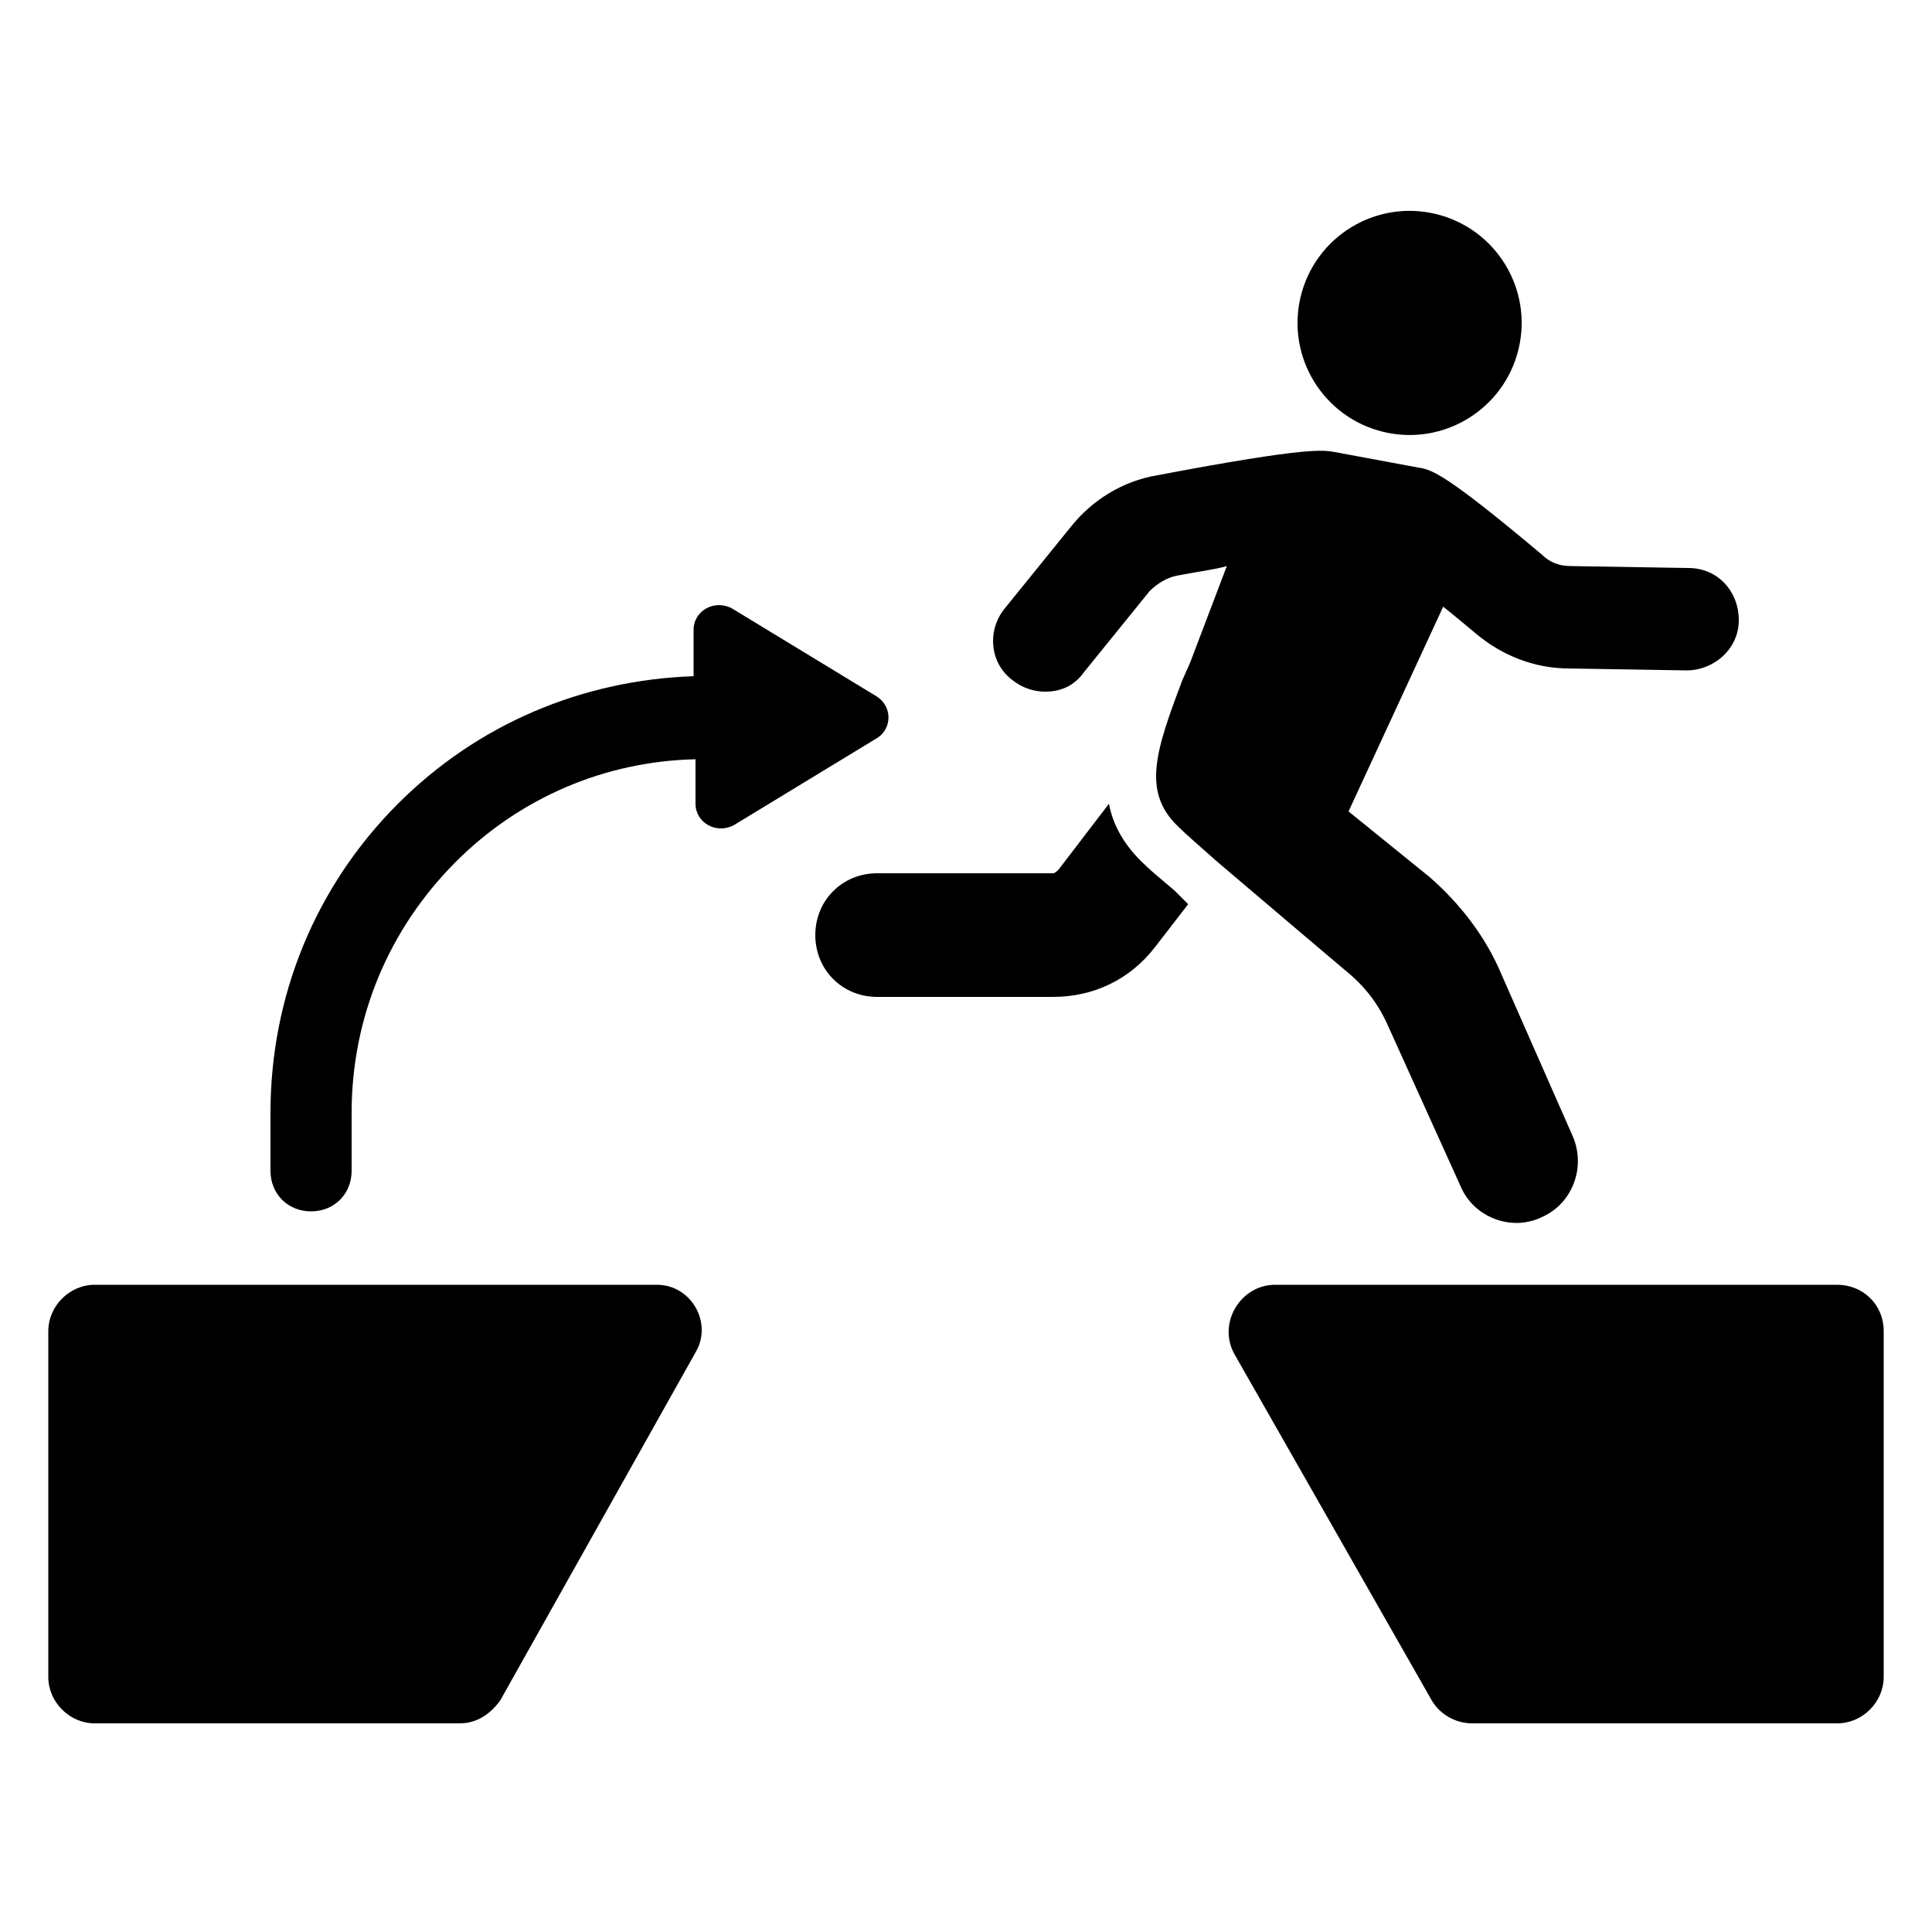
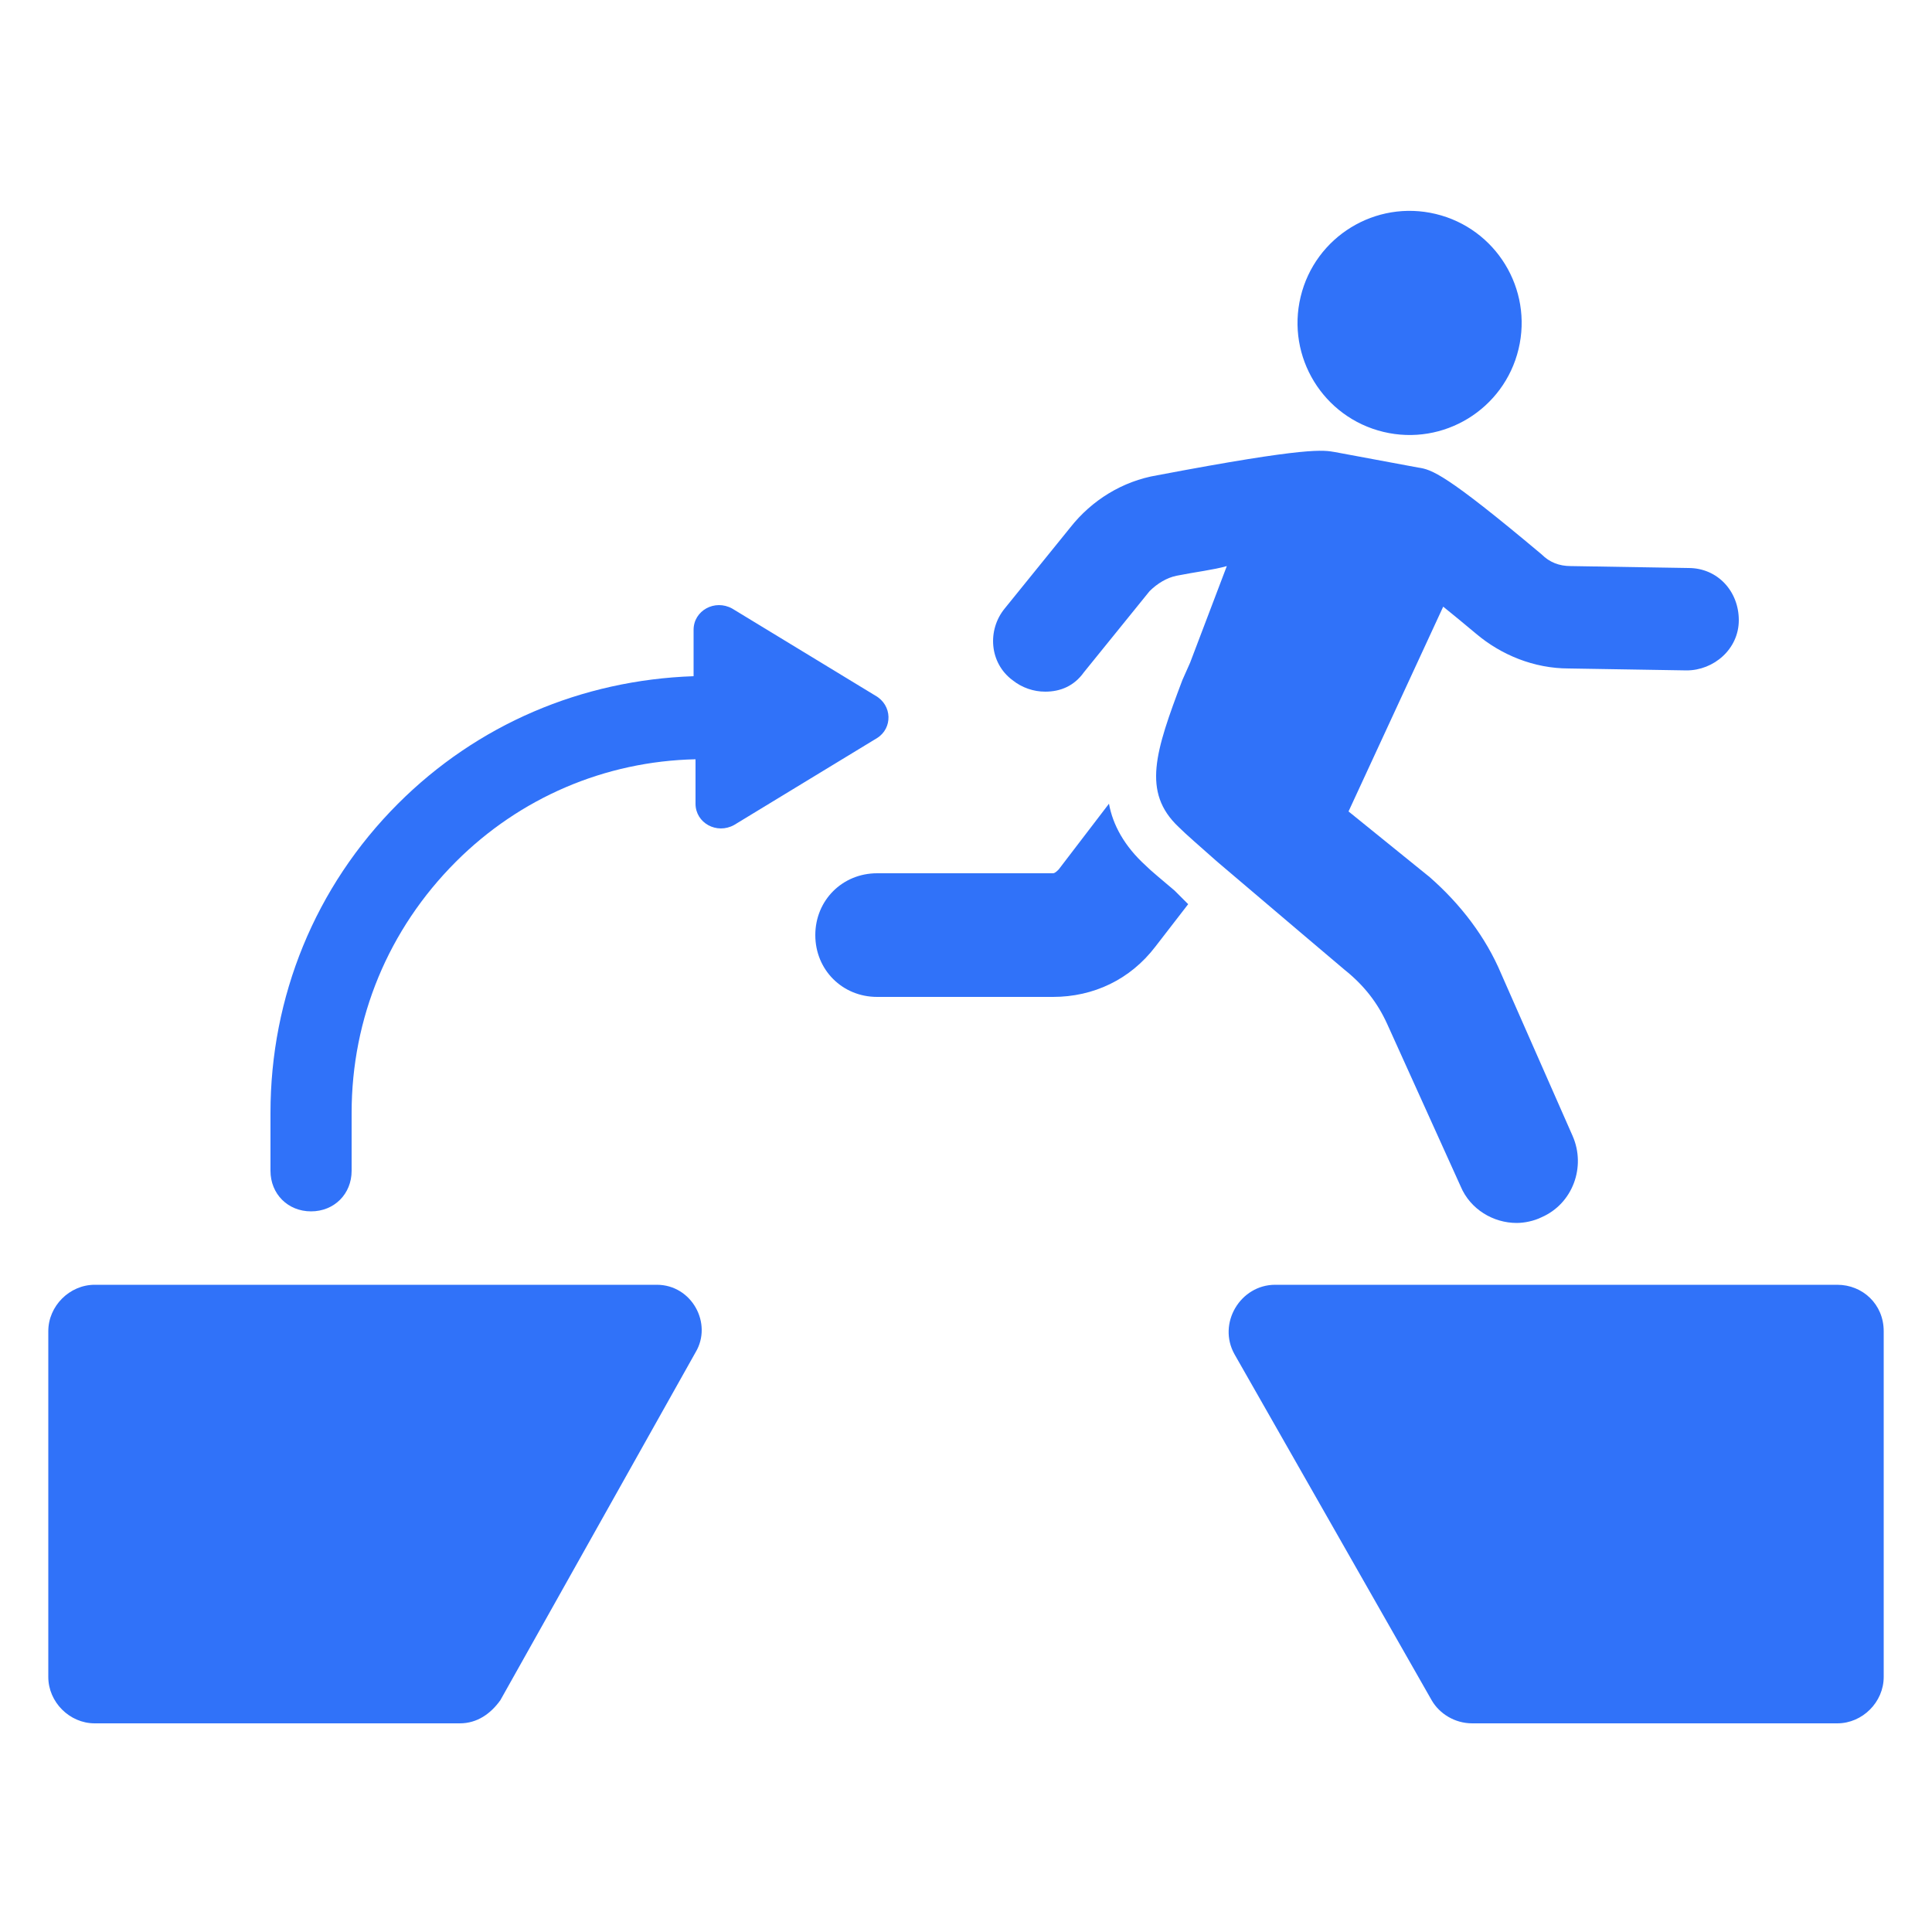
- <svg xmlns="http://www.w3.org/2000/svg" height="100px" width="100px" fill="#000000" version="1.1" x="0px" y="0px" viewBox="0 0 100 100" style="enable-background:new 0 0 100 100;" xml:space="preserve">
+ <svg xmlns="http://www.w3.org/2000/svg" height="100px" width="100px" fill="#3072f9" version="1.1" x="0px" y="0px" viewBox="0 0 100 100" style="enable-background:new 0 0 100 100;" xml:space="preserve">
  <g>
    <g>
      <g>
        <path d="M5273.1,2400.1v-2c0-2.8-5-4-9.7-4s-9.7,1.3-9.7,4v2c0,1.8,0.7,3.6,2,4.9l5,4.9c0.3,0.3,0.4,0.6,0.4,1v6.4     c0,0.4,0.2,0.7,0.6,0.8l2.9,0.9c0.5,0.1,1-0.2,1-0.8v-7.2c0-0.4,0.2-0.7,0.4-1l5.1-5C5272.4,2403.7,5273.1,2401.9,5273.1,2400.1z      M5263.4,2400c-4.8,0-7.4-1.3-7.5-1.8v0c0.1-0.5,2.7-1.8,7.5-1.8c4.8,0,7.3,1.3,7.5,1.8C5270.7,2398.7,5268.2,2400,5263.4,2400z" />
        <path d="M5268.4,2410.3c-0.6,0-1,0.4-1,1c0,0.6,0.4,1,1,1h4.3c0.6,0,1-0.4,1-1c0-0.6-0.4-1-1-1H5268.4z" />
        <path d="M5272.7,2413.7h-4.3c-0.6,0-1,0.4-1,1c0,0.6,0.4,1,1,1h4.3c0.6,0,1-0.4,1-1C5273.7,2414.1,5273.3,2413.7,5272.7,2413.7z" />
        <path d="M5272.7,2417h-4.3c-0.6,0-1,0.4-1,1c0,0.6,0.4,1,1,1h4.3c0.6,0,1-0.4,1-1C5273.7,2417.5,5273.3,2417,5272.7,2417z" />
      </g>
      <g>
        <path d="M34,66.5H4.9c-1.3,0-2.4,1.1-2.4,2.4v17.9c0,1.3,1.1,2.4,2.4,2.4h18.9c0.9,0,1.6-0.5,2.1-1.2L36,70     C36.9,68.5,35.8,66.5,34,66.5z" />
        <path d="M95.1,66.5H66c-1.8,0-3,2-2.1,3.6l10.2,17.9c0.4,0.7,1.2,1.2,2.1,1.2h18.9c1.3,0,2.4-1.1,2.4-2.4V68.9     C97.5,67.5,96.4,66.5,95.1,66.5z" />
        <path d="M60.8,46.1c-0.7-0.6-1.2-1-1.5-1.3c-1.1-1-1.7-2.1-1.9-3.2L54.8,45c-0.1,0.1-0.2,0.2-0.3,0.2h-9.1     c-1.8,0-3.2,1.4-3.2,3.2c0,1.8,1.4,3.2,3.2,3.2h9.1c2.1,0,4-0.9,5.3-2.6l1.7-2.2c0,0-0.1-0.1-0.1-0.1L60.8,46.1z" />
        <path d="M71.8,53l3.8,8.4c0.5,1.2,1.7,1.9,2.9,1.9c0.4,0,0.9-0.1,1.3-0.3c1.6-0.7,2.3-2.6,1.6-4.2l-3.7-8.4     c-0.8-1.9-2.1-3.6-3.7-5L69.8,42l4.9-10.6c0.5,0.4,1.1,0.9,1.7,1.4c1.3,1.1,3,1.8,4.8,1.8l6.1,0.1c1.4,0,2.7-1.1,2.7-2.6     c0-1.5-1.1-2.7-2.6-2.7l-6.1-0.1c-0.6,0-1.1-0.2-1.5-0.6c-5-4.2-5.7-4.4-6.4-4.5l-4.3-0.8c-0.6-0.1-1.3-0.3-9.2,1.2     c-1.8,0.3-3.4,1.3-4.5,2.7L52,31.5c-0.9,1.1-0.8,2.8,0.4,3.7c0.5,0.4,1.1,0.6,1.7,0.6c0.8,0,1.5-0.3,2-1l3.4-4.2     c0.4-0.4,0.9-0.7,1.4-0.8c1-0.2,1.9-0.3,2.6-0.5l-1.9,5l-0.4,0.9c-1.4,3.7-2.1,5.8-0.2,7.6c0.4,0.4,1.1,1,2,1.8     c2.7,2.3,6.6,5.6,6.6,5.6C70.6,51,71.3,51.9,71.8,53z" />
        <ellipse transform="matrix(0.2337 -0.9723 0.9723 0.2337 39.6627 83.7901)" cx="73" cy="16.7" rx="5.8" ry="5.8" />
        <path d="M45.3,36l-7.4-4.5c-0.9-0.5-2,0.1-2,1.1l0,2.4c-5.8,0.2-11.2,2.5-15.3,6.6c-4.3,4.3-6.6,10-6.6,16v3     c0,1.2,0.9,2.1,2.1,2.1s2.1-0.9,2.1-2.1v-3c0-4.9,1.9-9.5,5.4-13c3.3-3.3,7.7-5.2,12.4-5.3l0,2.3c0,1,1.1,1.6,2,1.1l7.4-4.5     C46.2,37.7,46.2,36.5,45.3,36z" />
      </g>
    </g>
  </g>
</svg>
